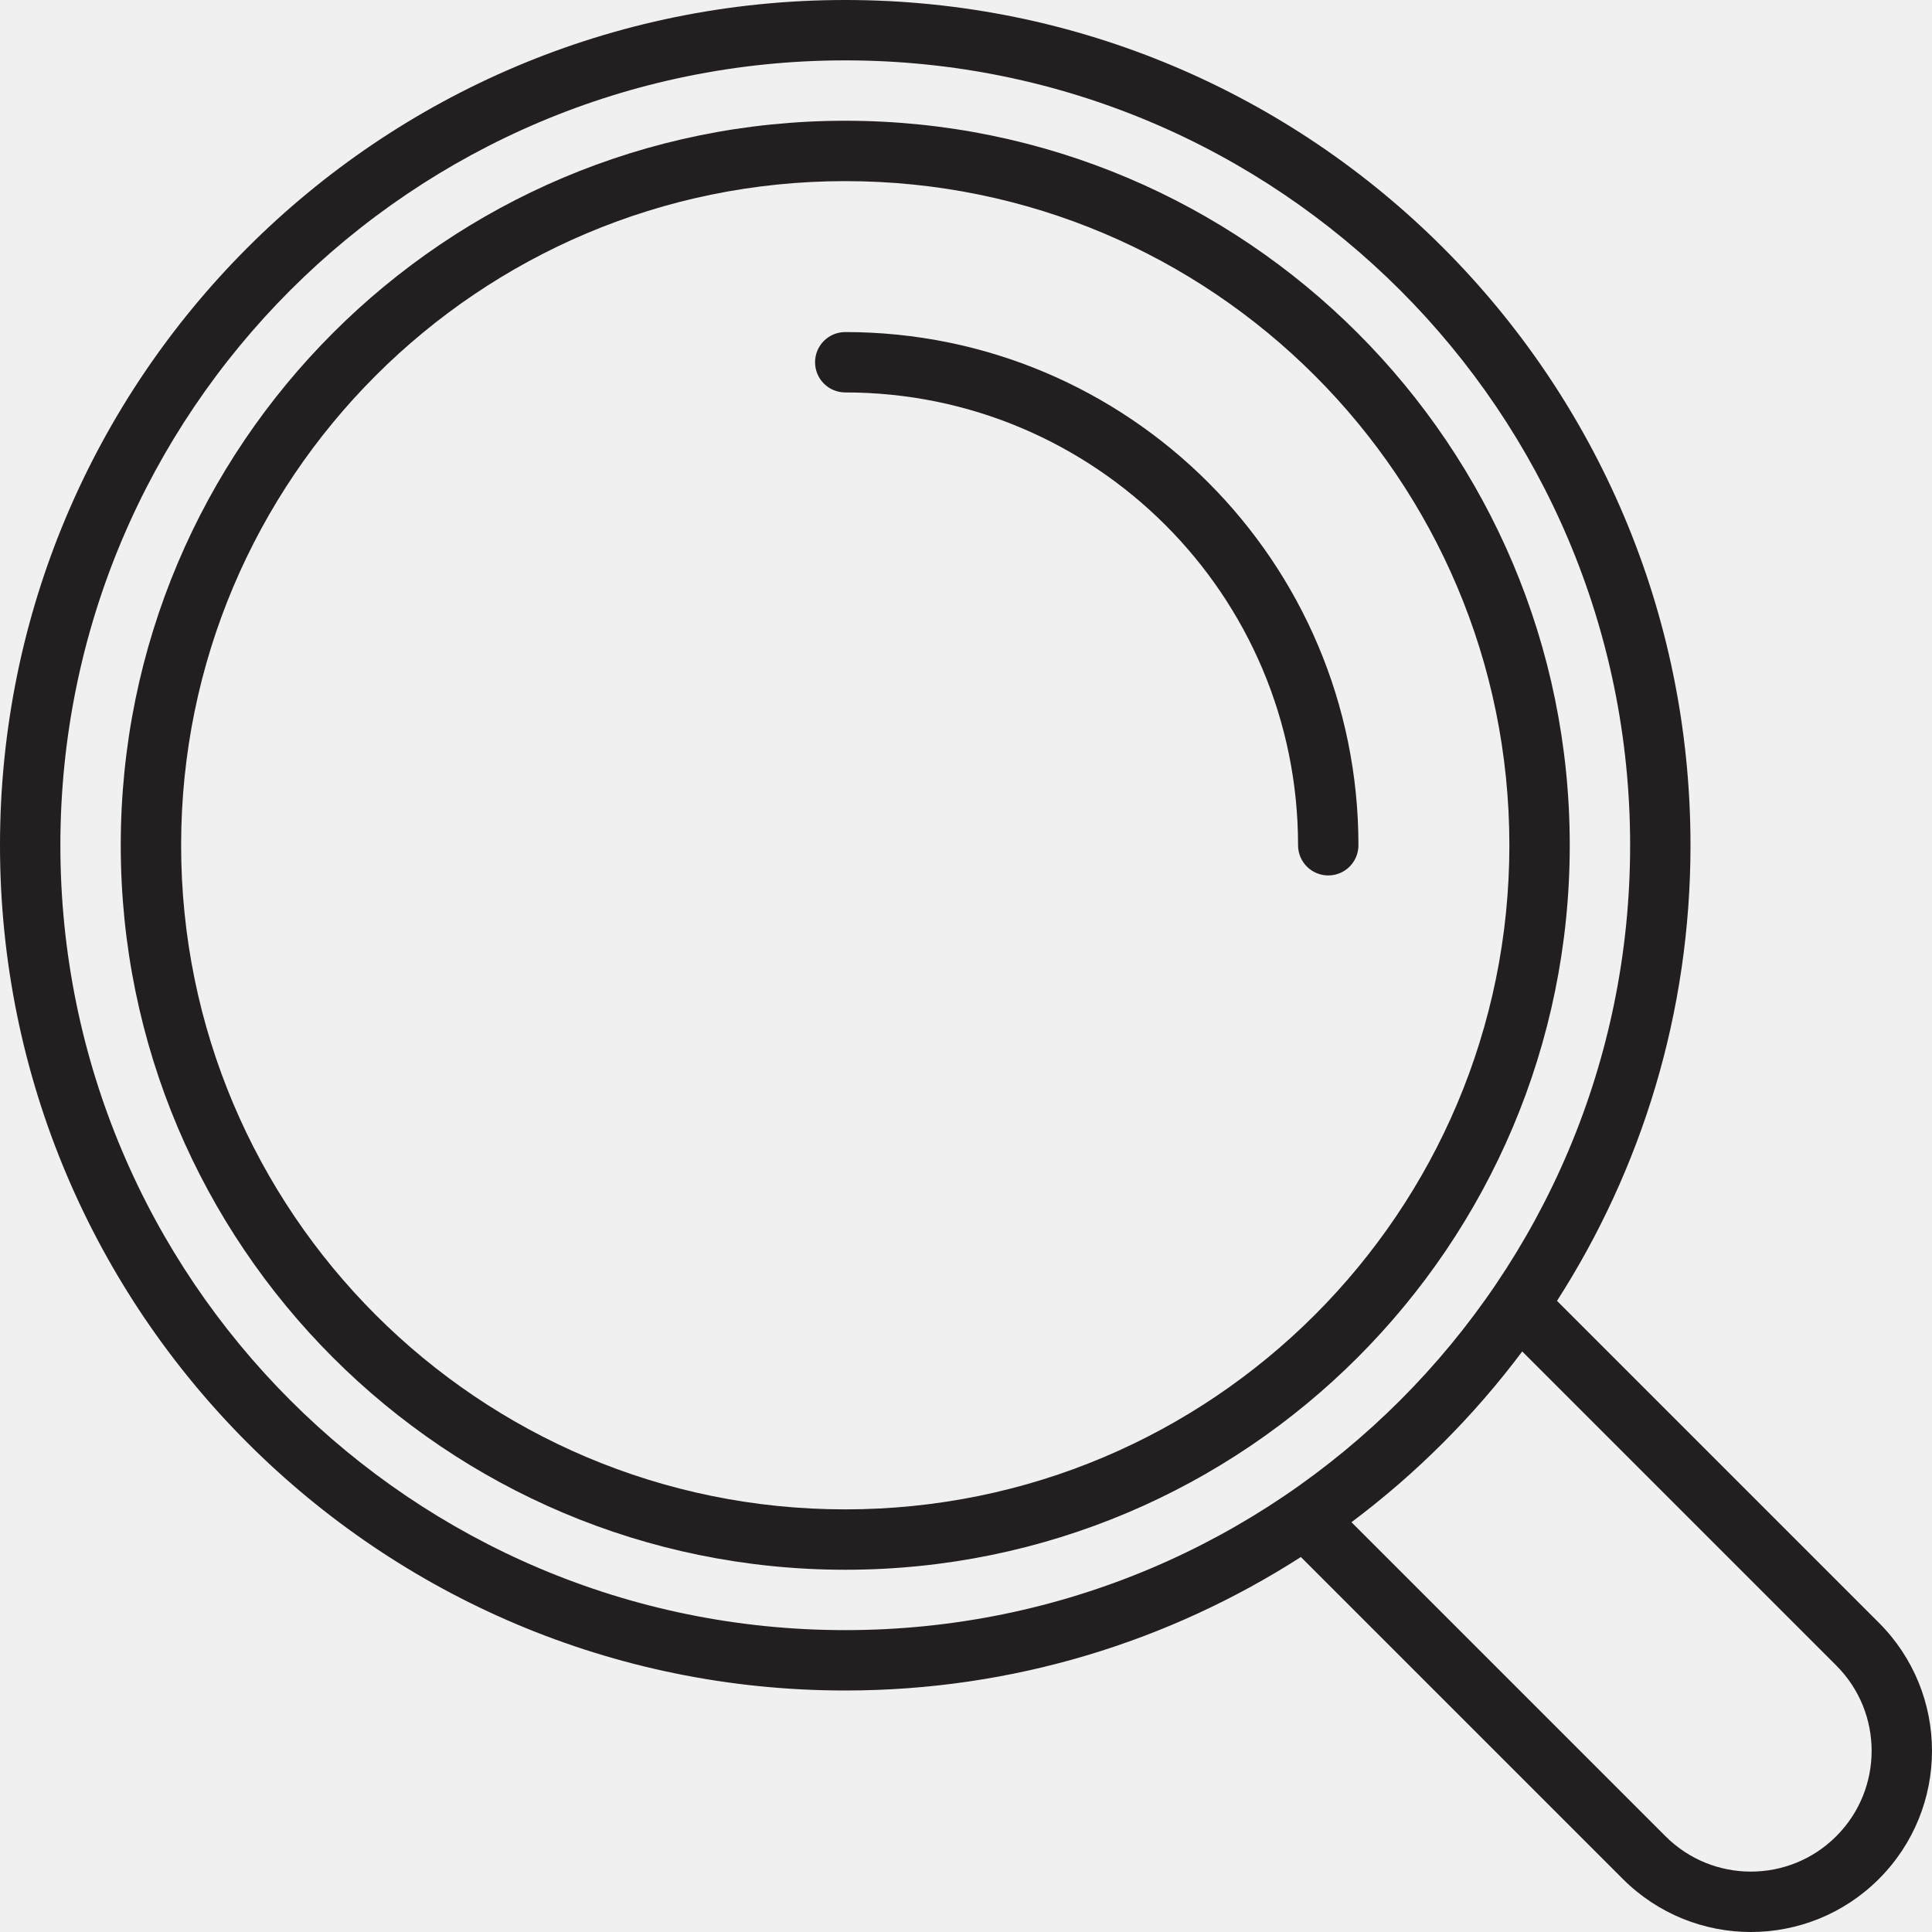
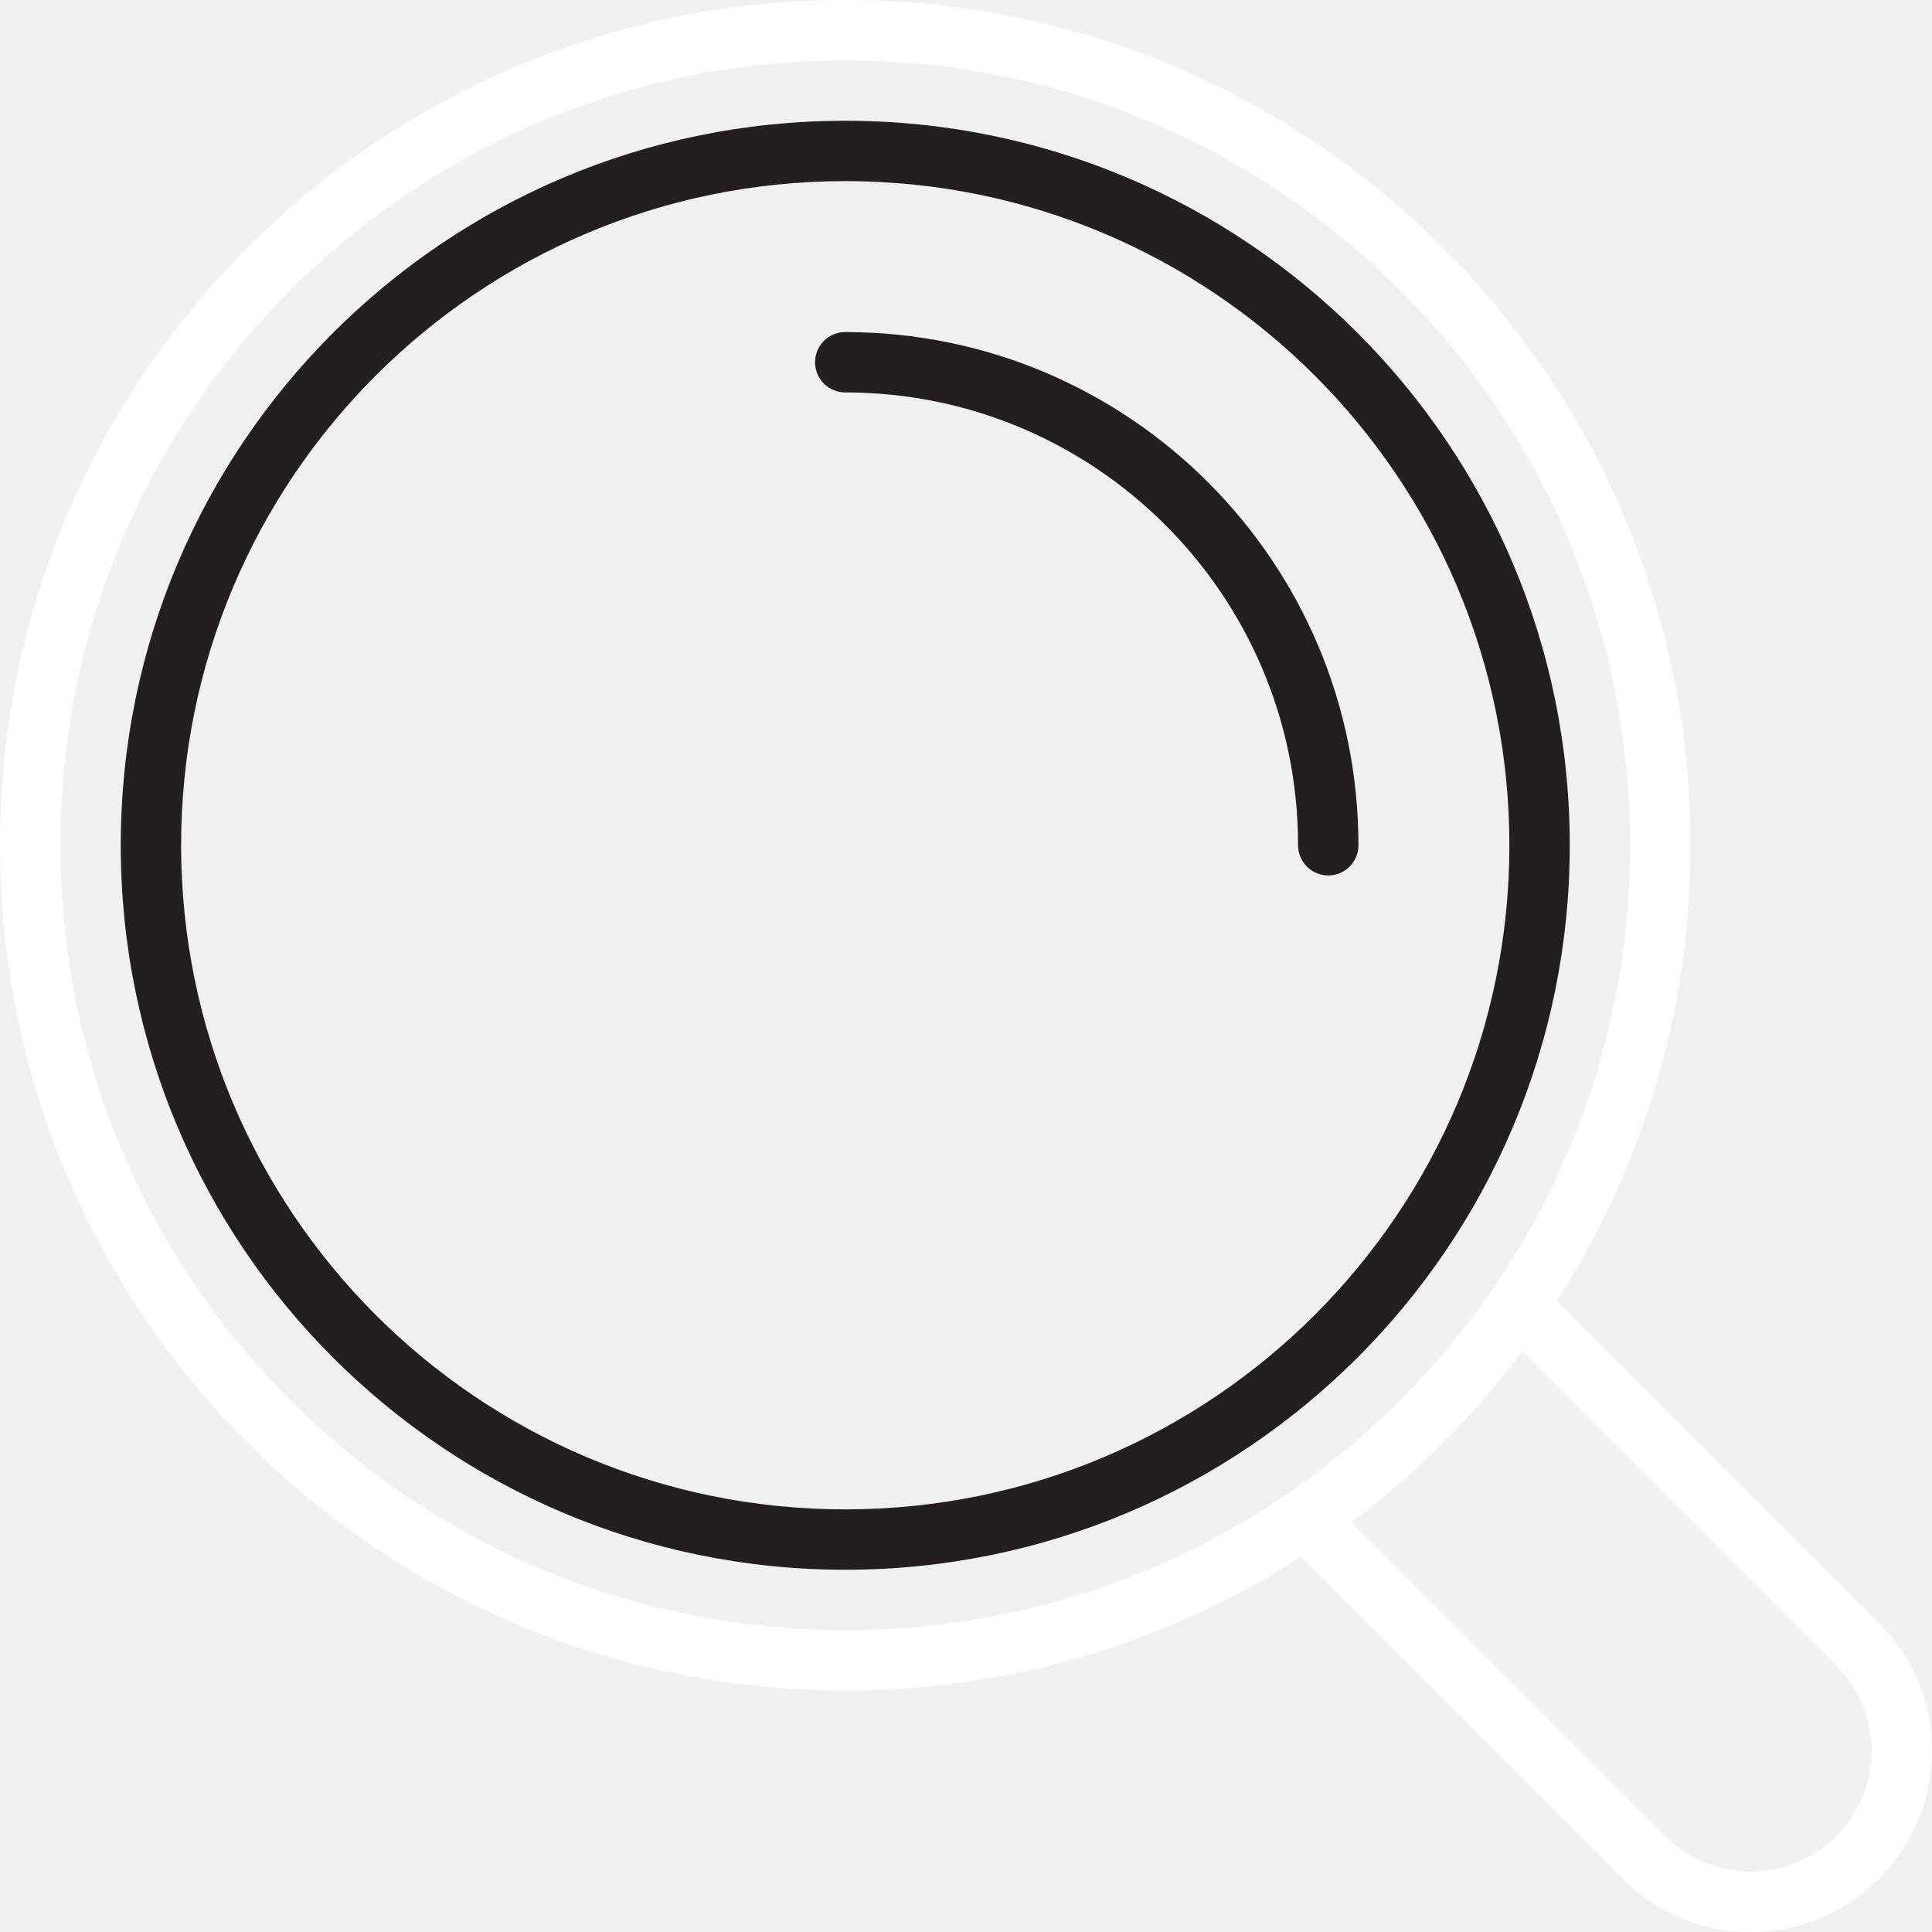
<svg xmlns="http://www.w3.org/2000/svg" version="1.0" id="Layer_1" width="800px" height="800px" viewBox="0 0 64 64" enable-background="new 0 0 64 64" xml:space="preserve">
  <g>
-     <path fill="#231F20" d="M62.242,53.757L51.578,43.093C54.373,38.736,56,33.56,56,28C56,12.536,43.464,0,28,0S0,12.536,0,28   s12.536,28,28,28c5.56,0,10.736-1.627,15.093-4.422l10.664,10.664c2.344,2.344,6.142,2.344,8.485,0S64.586,56.101,62.242,53.757z    M28,54C13.641,54,2,42.359,2,28S13.641,2,28,2s26,11.641,26,26S42.359,54,28,54z M60.828,60.828c-1.562,1.562-4.095,1.562-5.656,0   L44.769,50.425c2.145-1.606,4.051-3.513,5.657-5.656l10.402,10.402C62.391,56.732,62.391,59.266,60.828,60.828z" />
+     <path fill="#FFF" d="M62.242,53.757L51.578,43.093C54.373,38.736,56,33.56,56,28C56,12.536,43.464,0,28,0S0,12.536,0,28   s12.536,28,28,28c5.56,0,10.736-1.627,15.093-4.422l10.664,10.664c2.344,2.344,6.142,2.344,8.485,0S64.586,56.101,62.242,53.757z    M28,54C13.641,54,2,42.359,2,28S13.641,2,28,2s26,11.641,26,26S42.359,54,28,54z M60.828,60.828c-1.562,1.562-4.095,1.562-5.656,0   L44.769,50.425c2.145-1.606,4.051-3.513,5.657-5.656l10.402,10.402C62.391,56.732,62.391,59.266,60.828,60.828z" />
    <path fill="#231F20" d="M28,4C14.745,4,4,14.745,4,28s10.745,24,24,24s24-10.745,24-24S41.255,4,28,4z M28,50   C15.85,50,6,40.15,6,28S15.85,6,28,6s22,9.85,22,22S40.15,50,28,50z" />
    <path fill="#231F20" d="M28,11c-0.553,0-1,0.447-1,1s0.447,1,1,1c8.284,0,15,6.716,15,15c0,0.553,0.447,1,1,1s1-0.447,1-1   C45,18.611,37.389,11,28,11z" />
  </g>
</svg>
